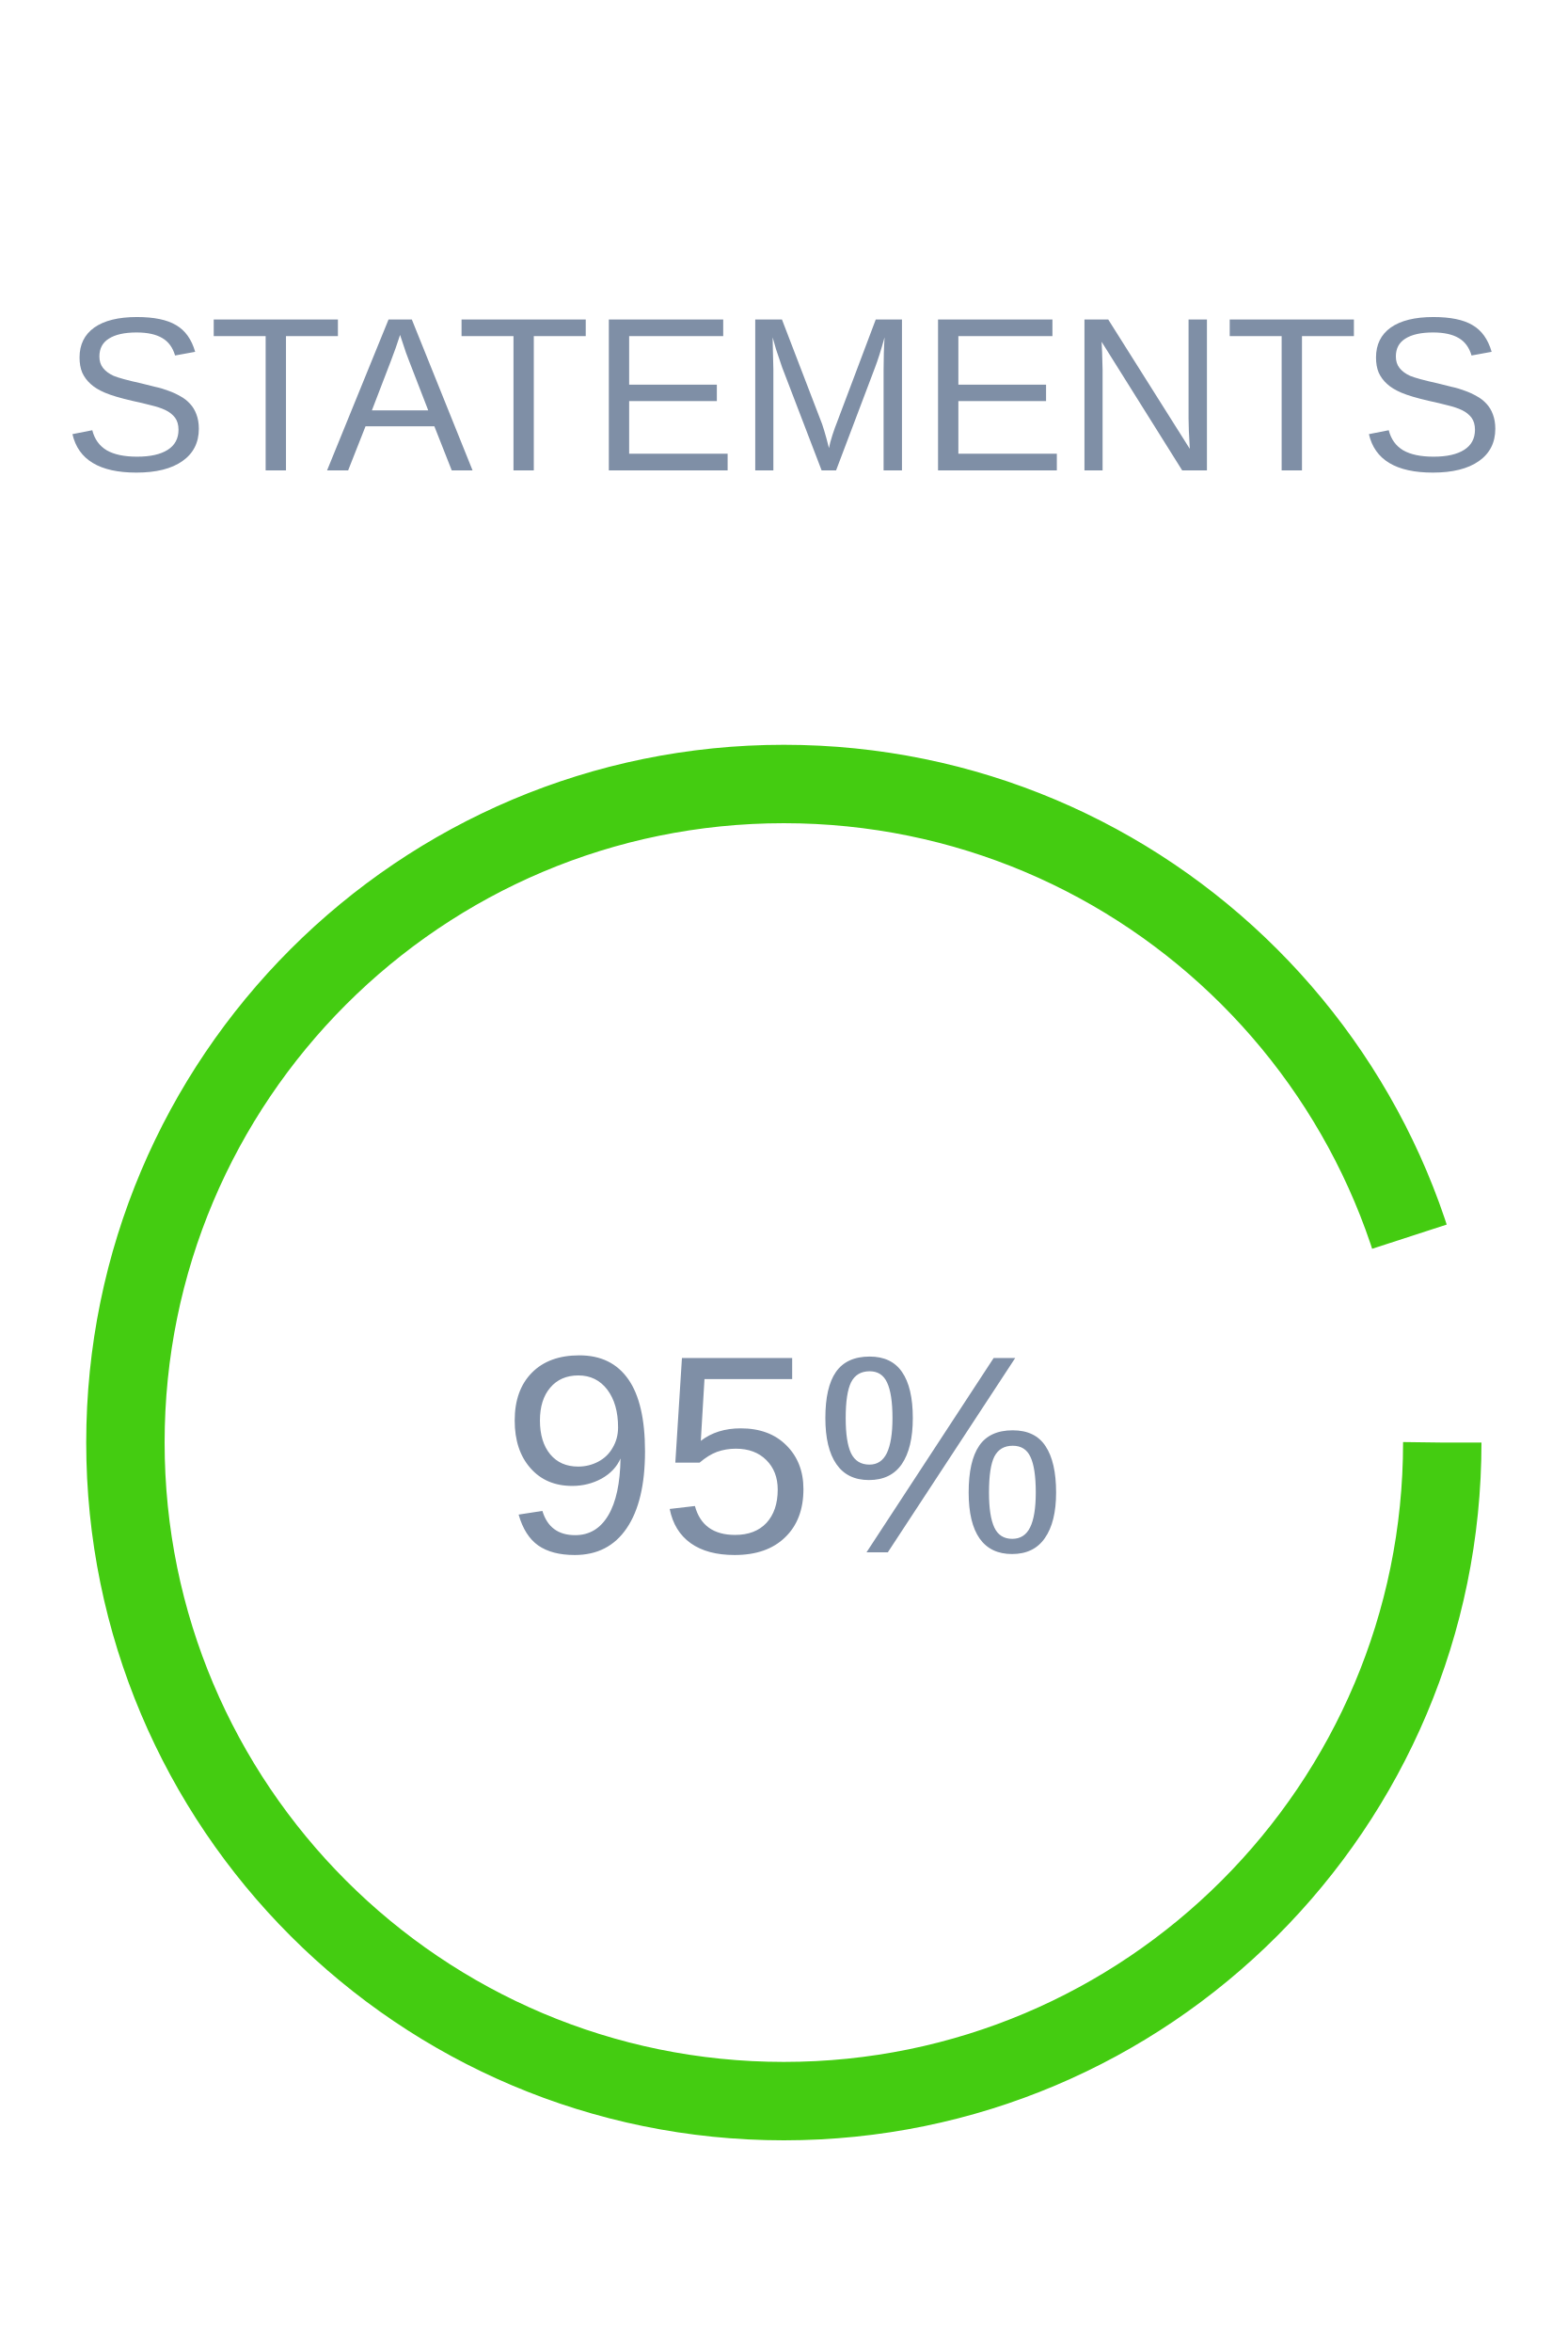
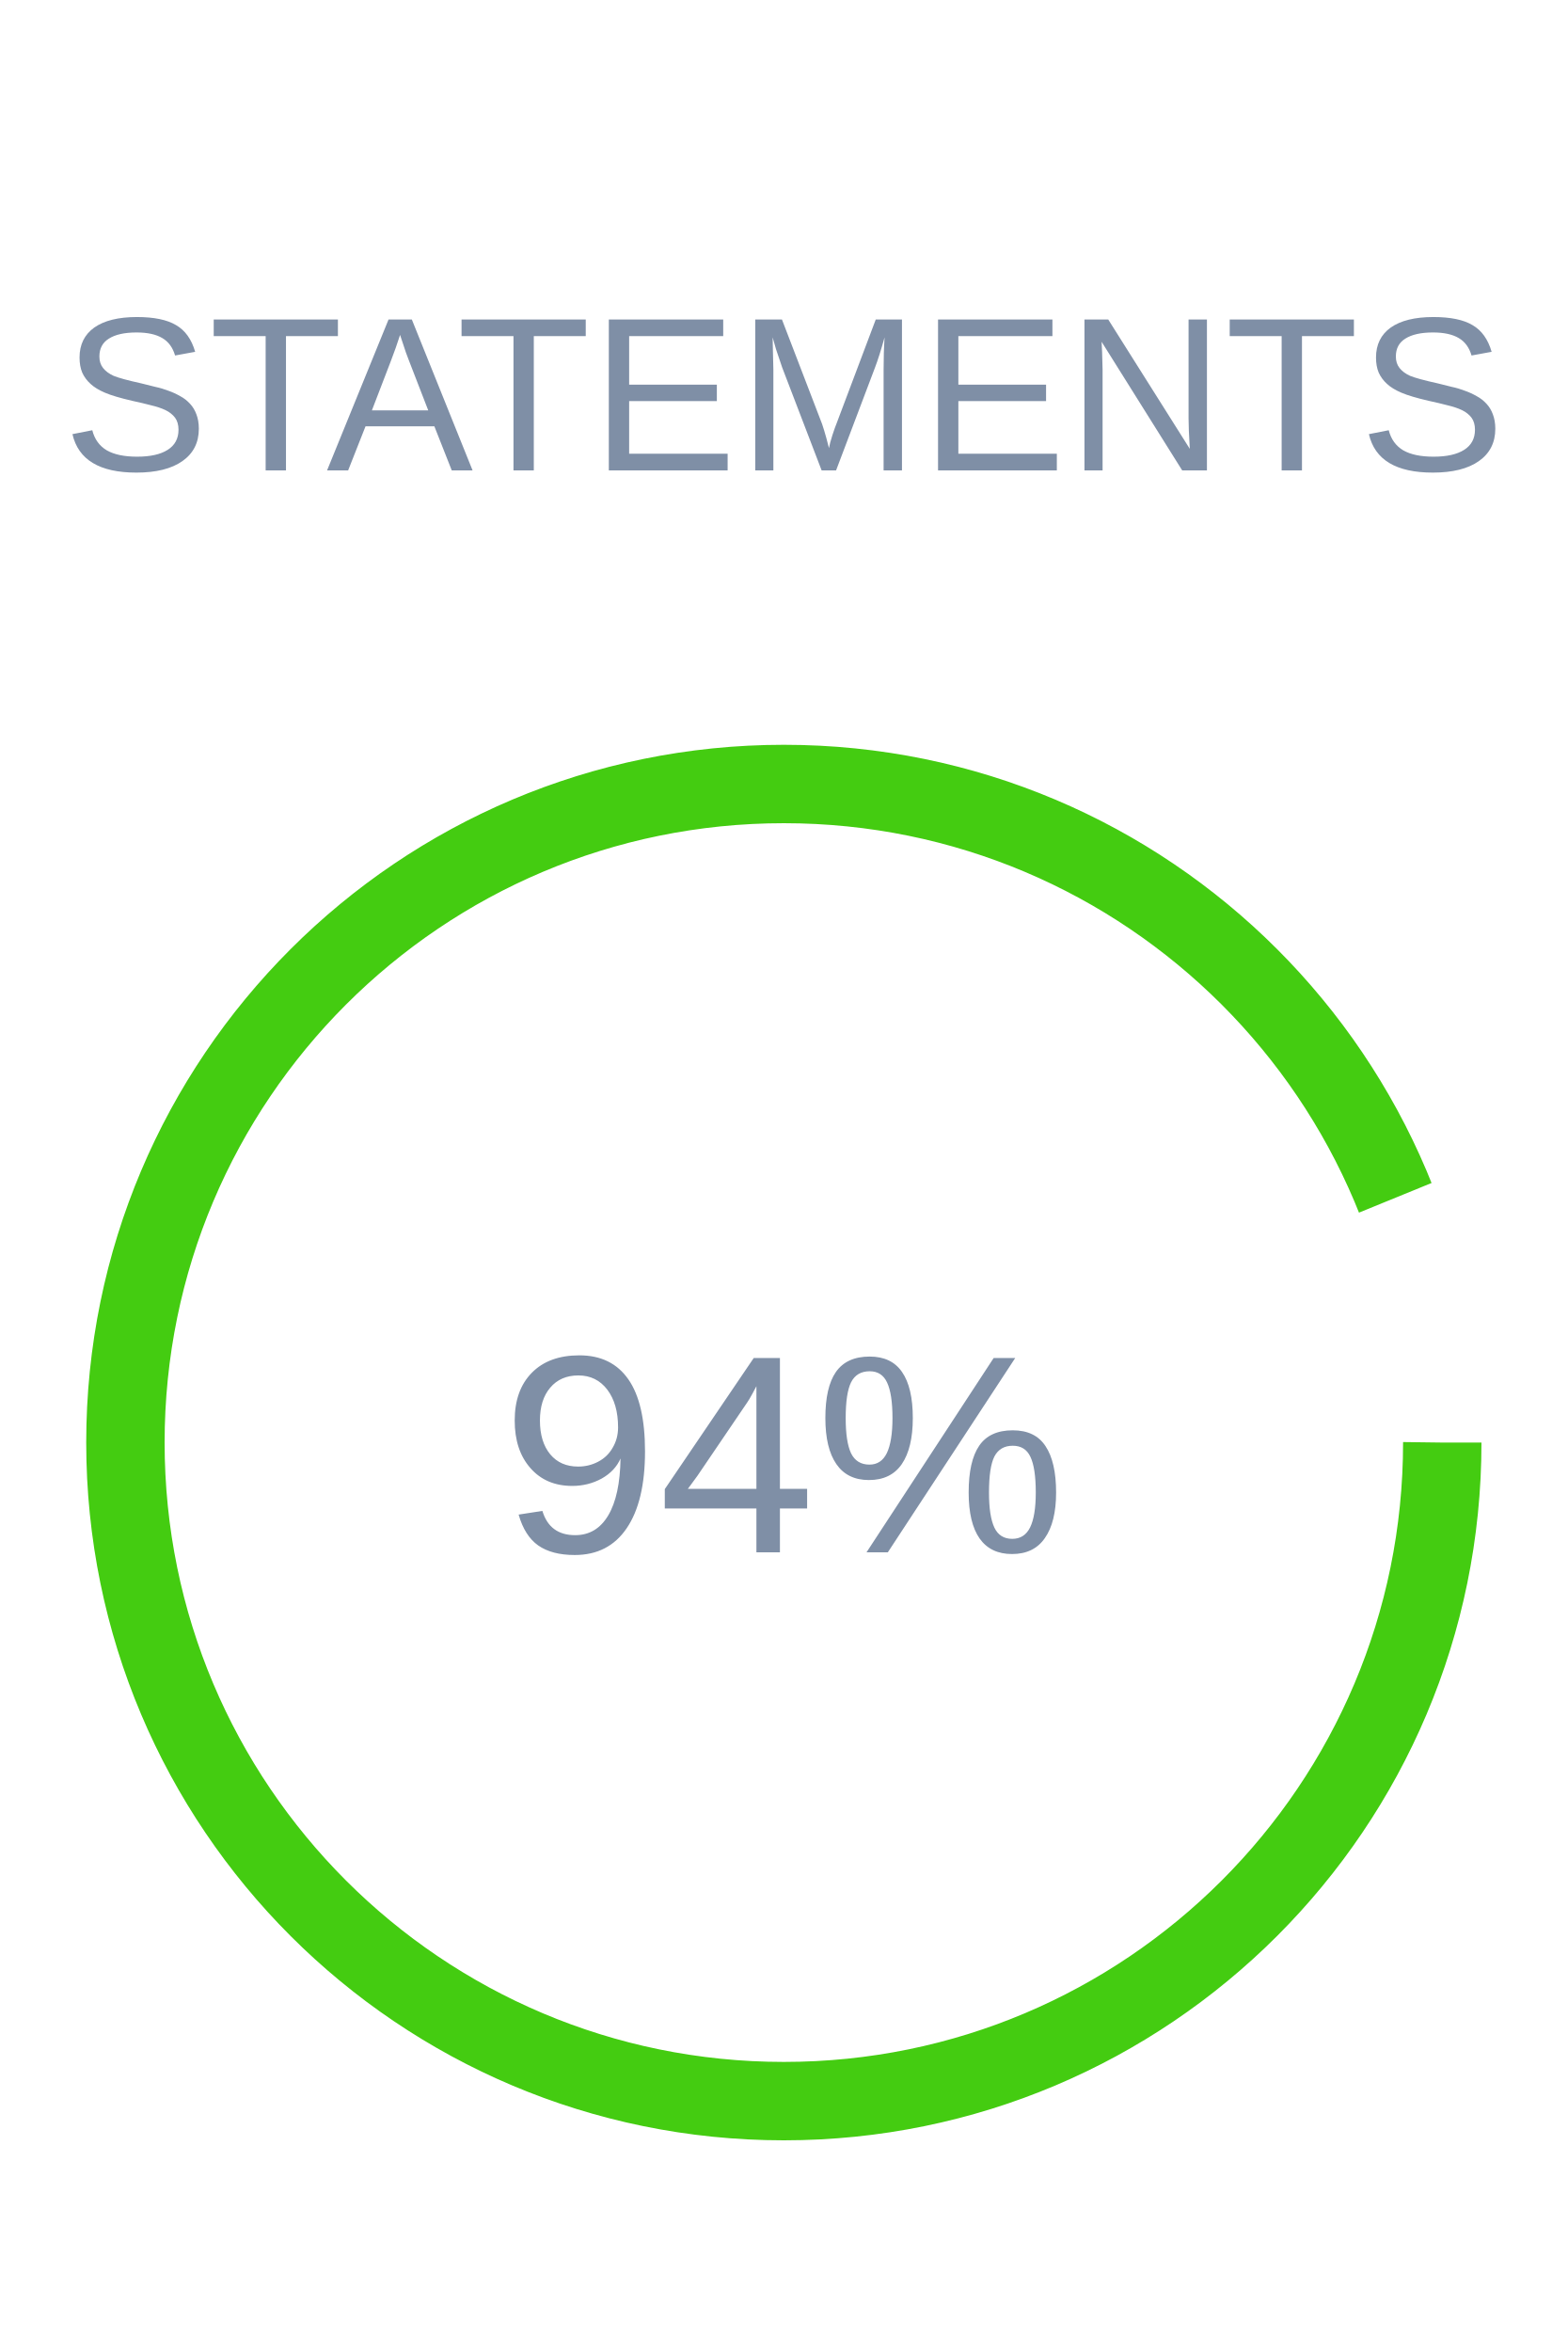
<svg xmlns="http://www.w3.org/2000/svg" width="100" height="150" viewBox="0 0 100 150">
  <text x="50%" y="30" text-anchor="middle" font-size="14" font-family="Arial" fill="#7f8fa6">STATEMENTS</text>
-   <circle cx="50" cy="92" r="42" fill="transparent" stroke="#4c1" stroke-width="5" stroke-dasharray="263.76" stroke-dashoffset="13.188" />
-   <text x="50%" y="92" text-anchor="middle" dy="7" font-size="18" font-family="Arial" fill="#7f8fa6">95%</text>
+   <circle cx="50" cy="92" r="42" fill="transparent" stroke="#4c1" stroke-width="5" stroke-dasharray="263.76" stroke-dashoffset="15.826" />
+   <text x="50%" y="92" text-anchor="middle" dy="7" font-size="18" font-family="Arial" fill="#7f8fa6">94%</text>
</svg>
